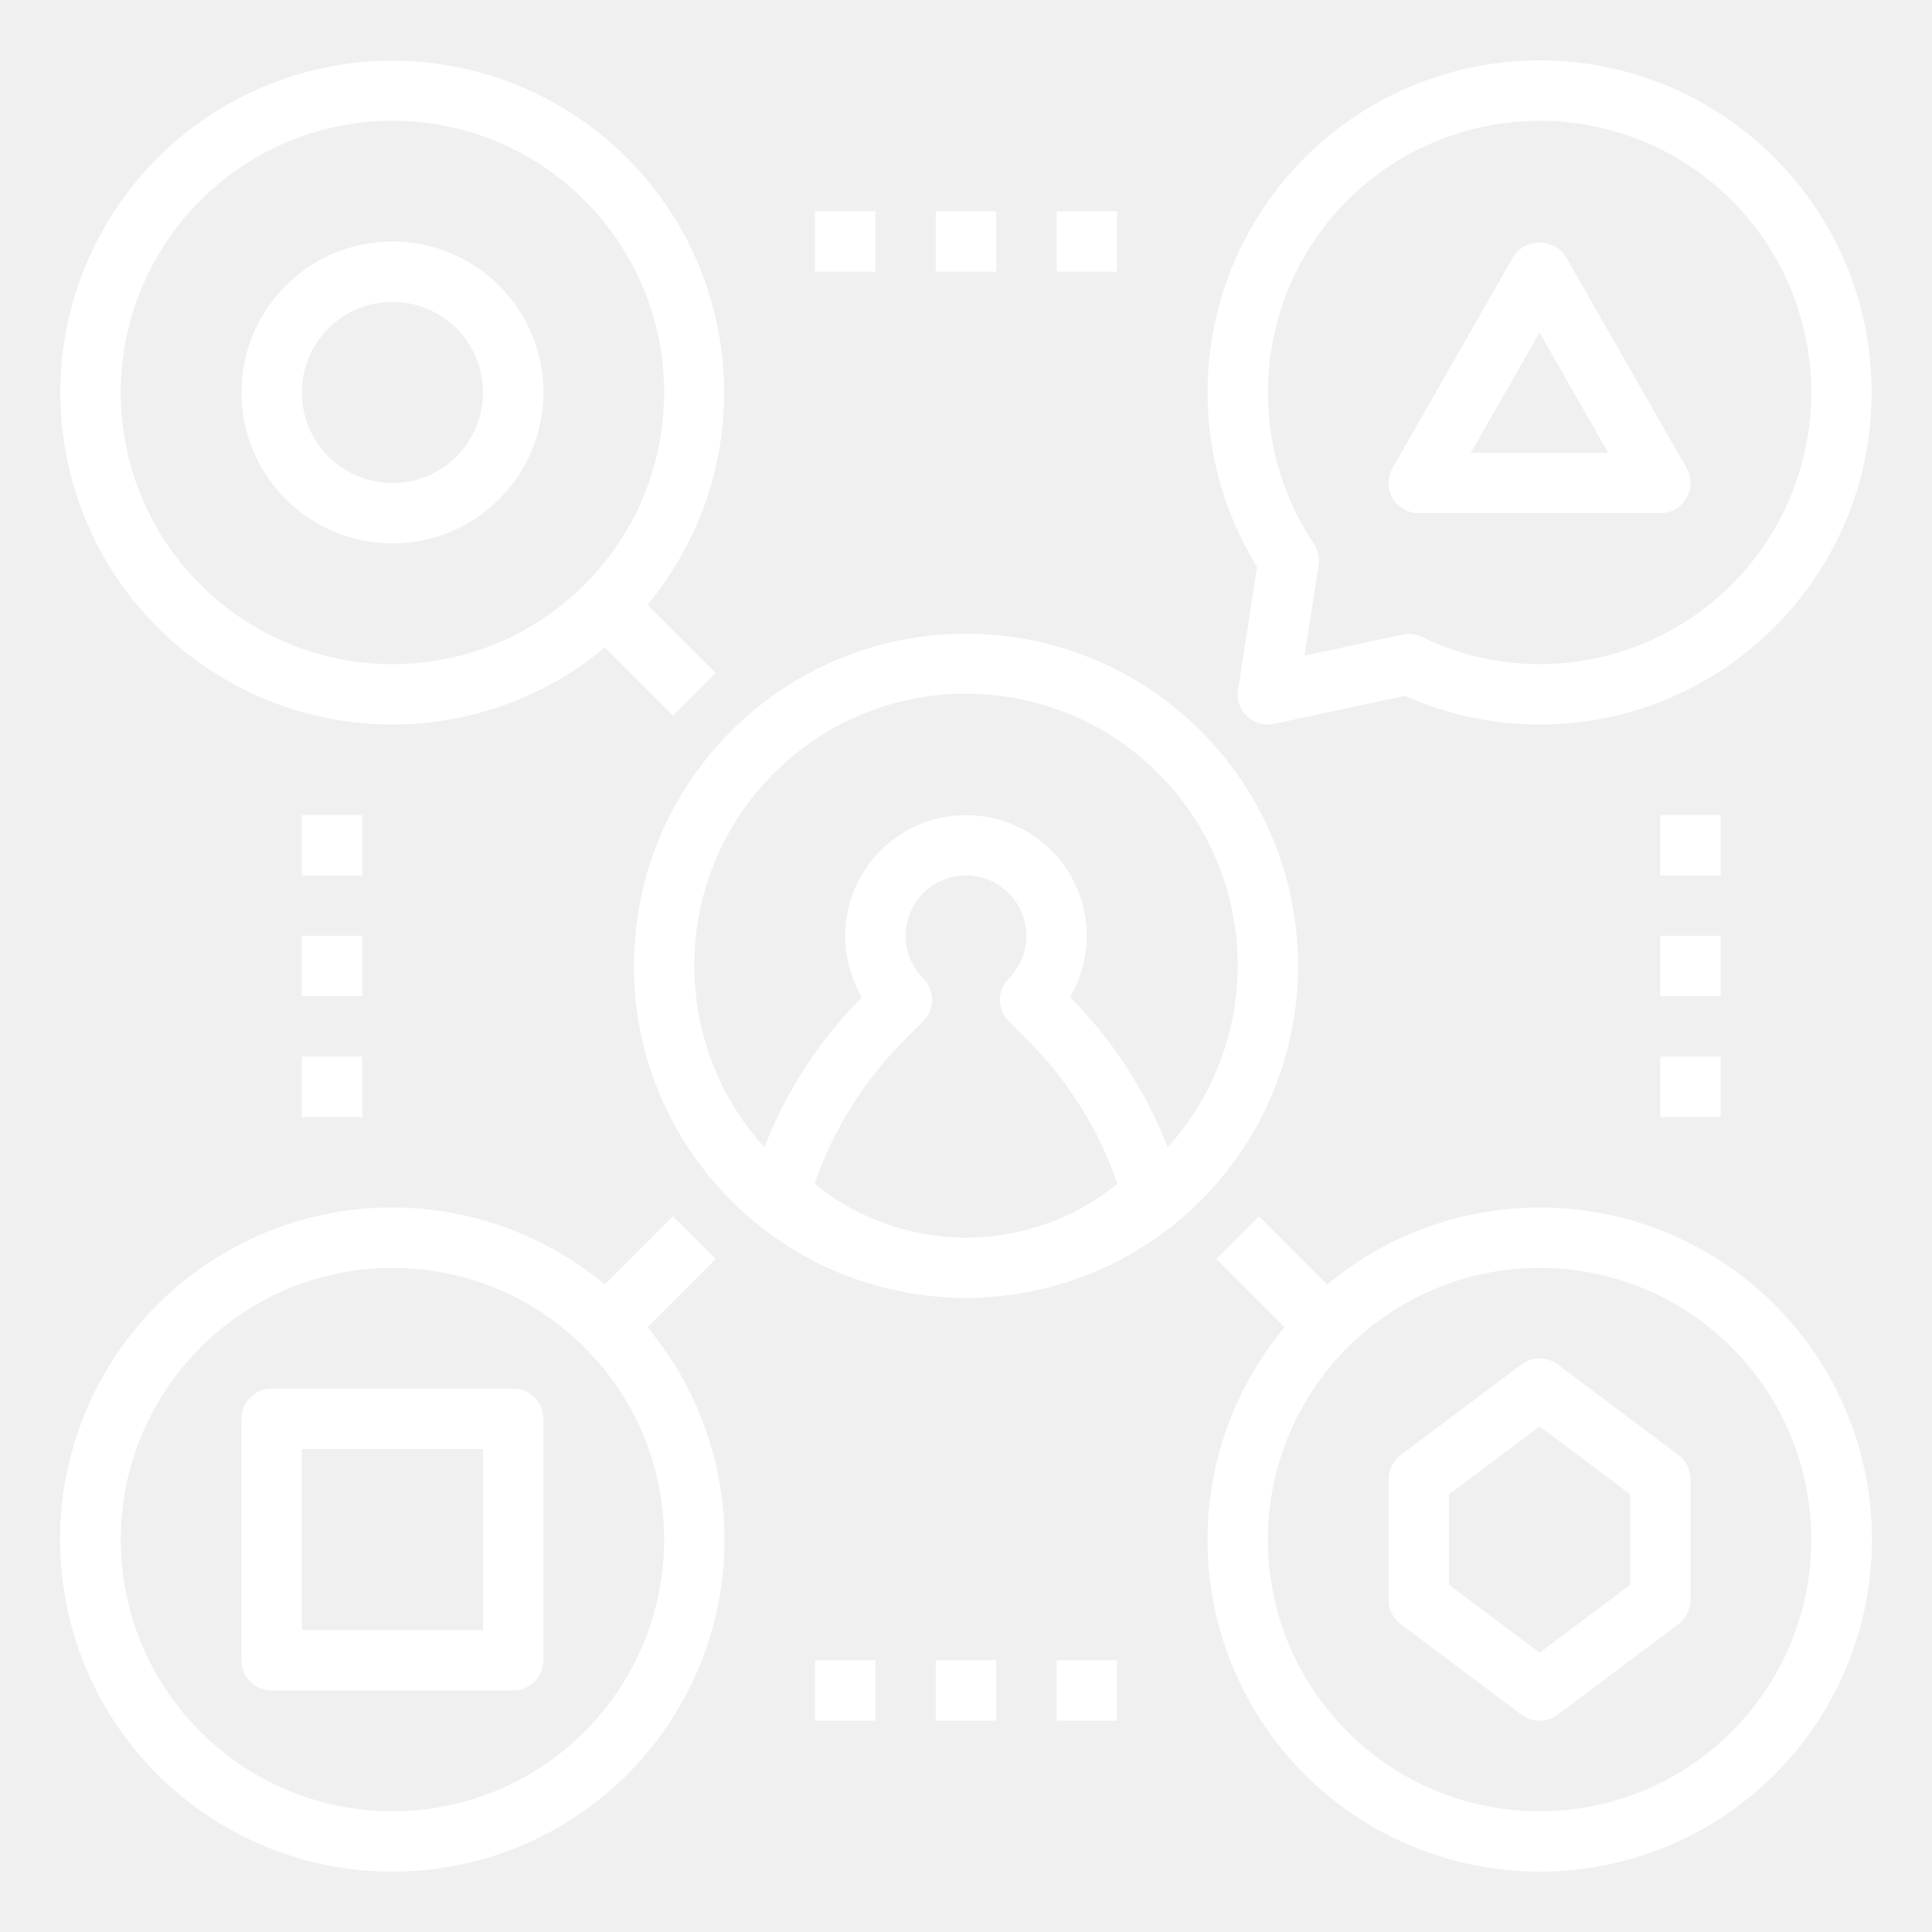
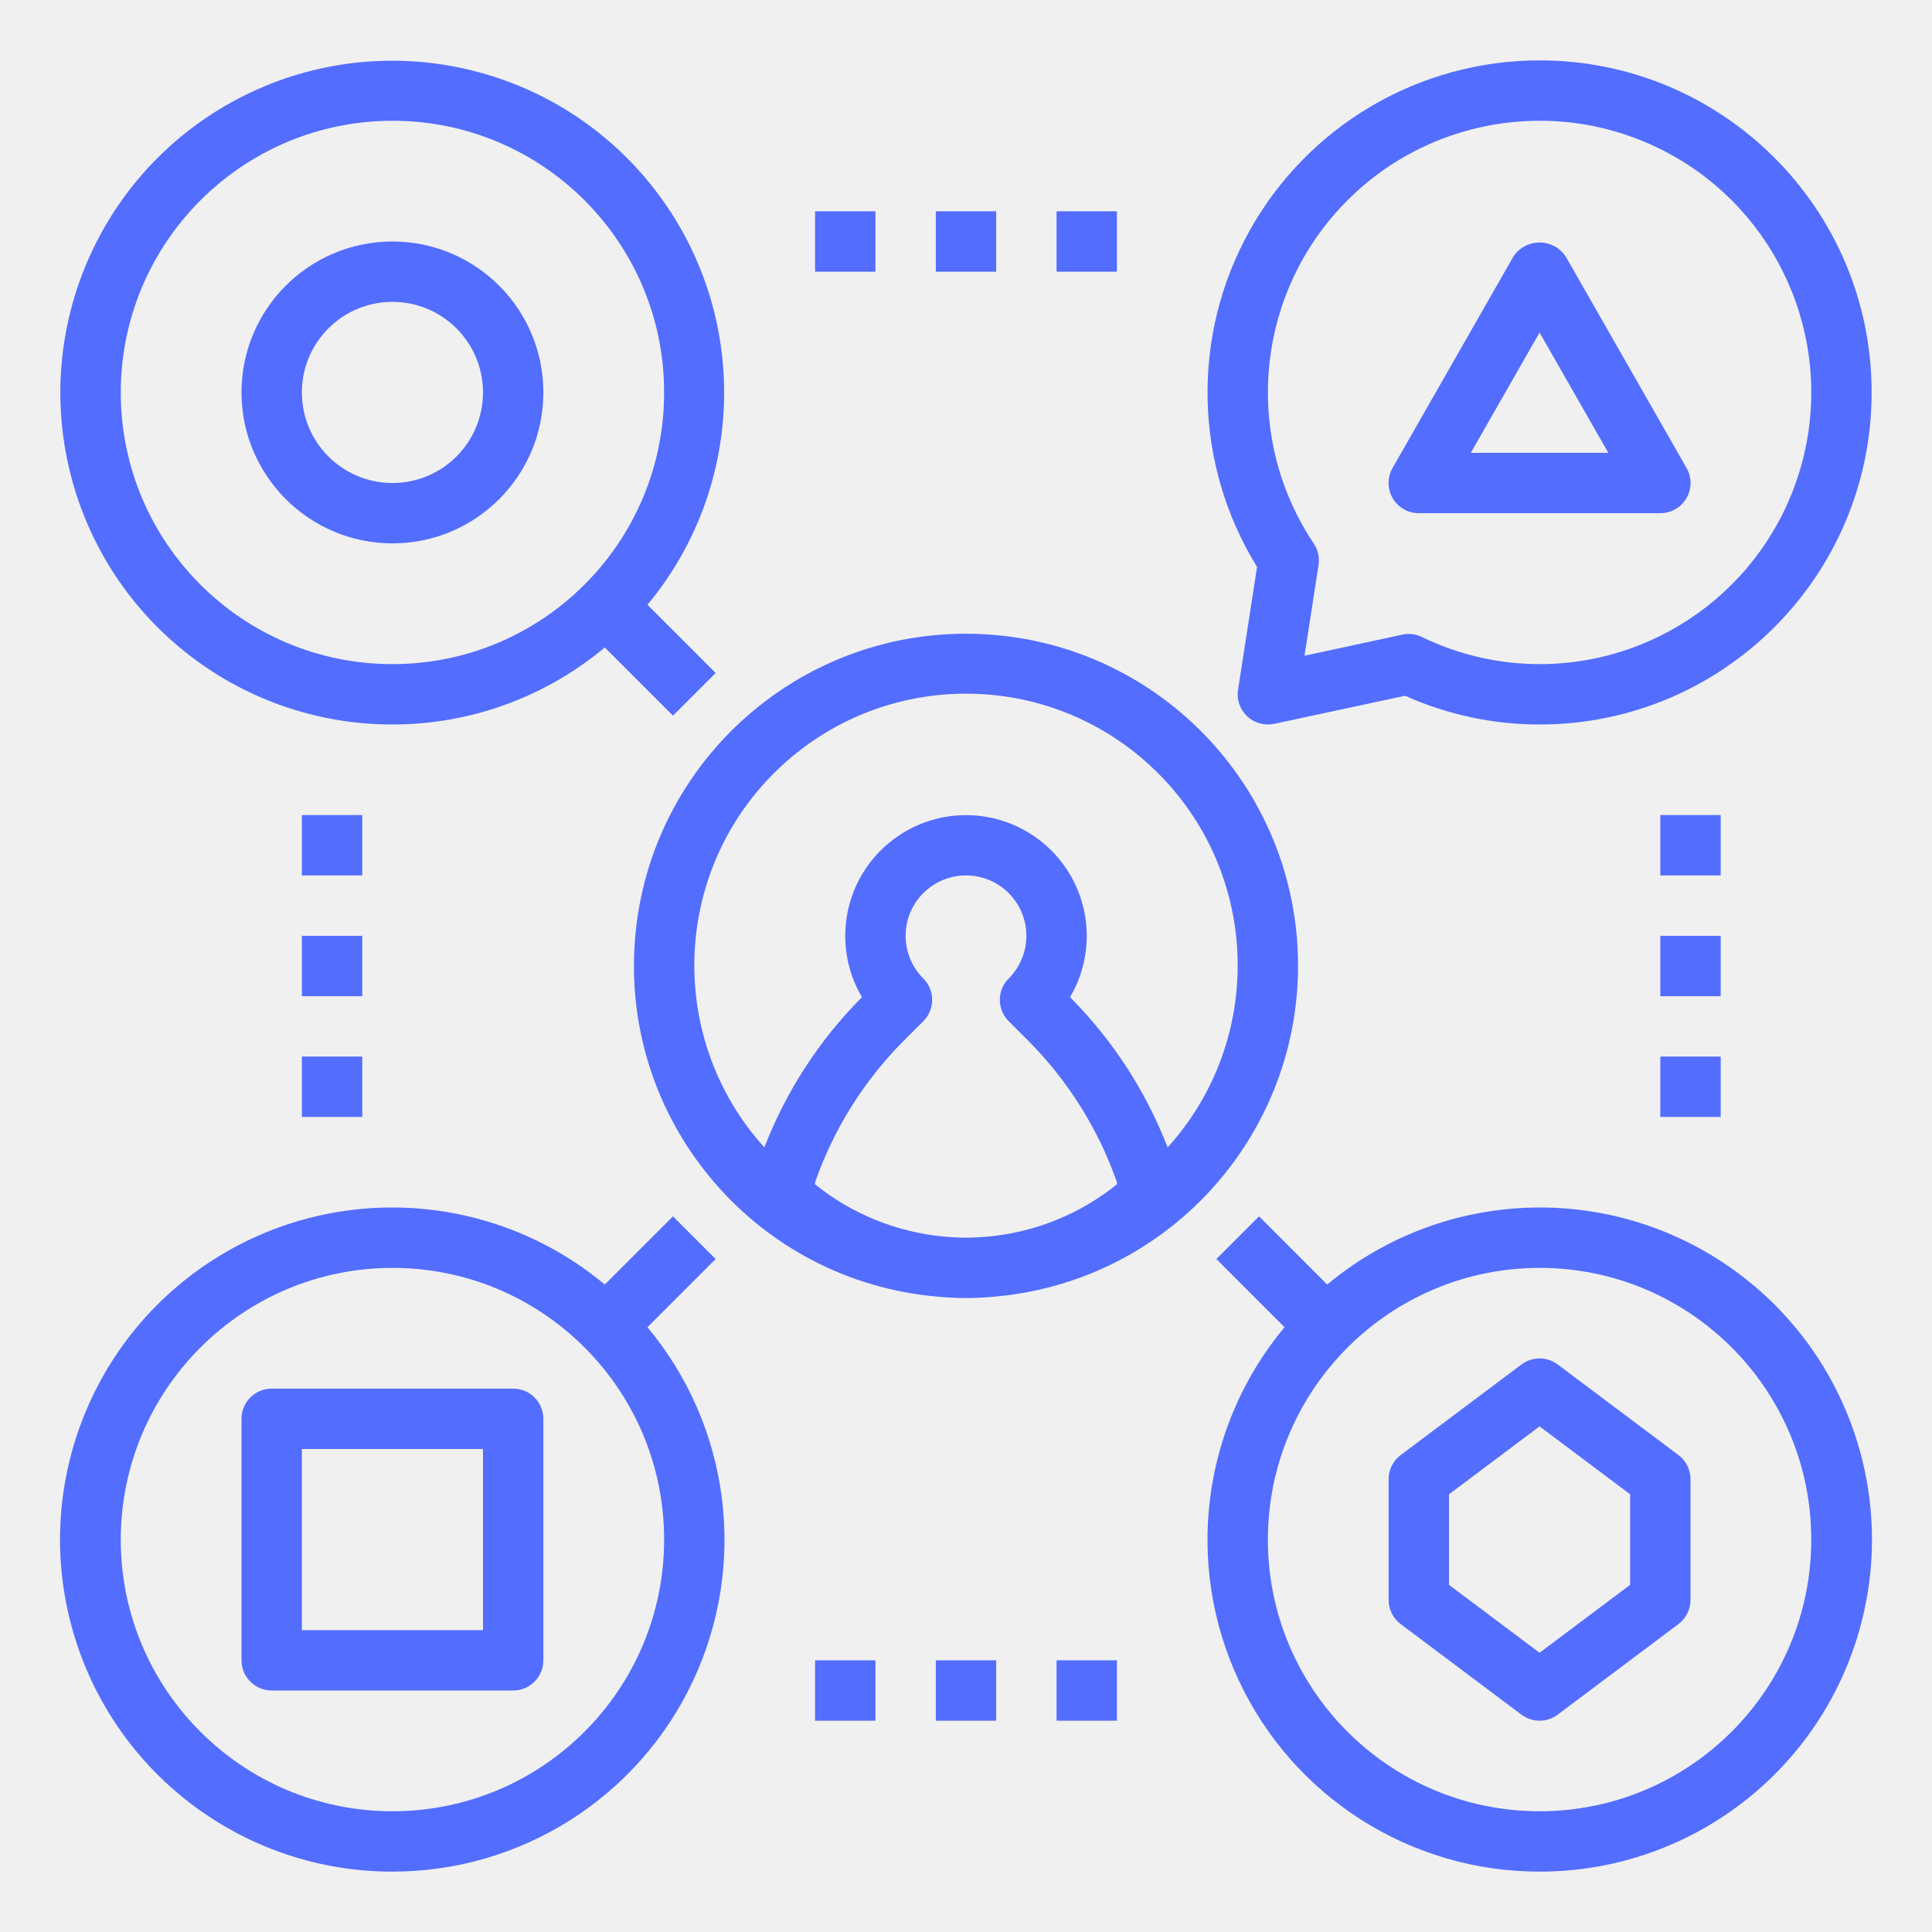
<svg xmlns="http://www.w3.org/2000/svg" viewBox="0 0 64 64">
  <g id="outline">
-     <path fill="white" d="M13,62a10.992,10.992,0,0,0,8.448-18.034l2.259-2.259-1.414-1.414-2.259,2.259A11,11,0,1,0,13,62Zm0-20a9,9,0,1,1-9,9A9.01,9.01,0,0,1,13,42Z" />
-     <path fill="white" d="M13,24a10.953,10.953,0,0,0,7.034-2.552l2.259,2.259,1.414-1.414-2.259-2.259A10.994,10.994,0,1,0,13,24ZM13,4a9,9,0,1,1-9,9A9.01,9.01,0,0,1,13,4Z" />
-     <path fill="white" d="M43,32A11,11,0,1,0,31.037,42.951c.319.031.64.049.963.049s.644-.018.963-.049A11.01,11.01,0,0,0,43,32Zm-6,7.232a7.975,7.975,0,0,1-4.253,1.73C32.5,40.983,32.252,41,32,41s-.5-.017-.747-.038A7.975,7.975,0,0,1,27,39.232v-.066a12.461,12.461,0,0,1,2.943-4.695l.643-.643a1,1,0,0,0,0-1.414,2,2,0,1,1,2.828,0,1,1,0,0,0,0,1.414l.643.643A12.461,12.461,0,0,1,37,39.166Zm-1.529-6.175-.024-.025a4,4,0,1,0-6.894,0l-.024.025A14.453,14.453,0,0,0,25.32,38.01a9,9,0,1,1,13.36,0A14.453,14.453,0,0,0,35.471,33.057Z" />
-     <path fill="white" d="M13,18a5,5,0,1,0-5-5A5.006,5.006,0,0,0,13,18Zm0-8a3,3,0,1,1-3,3A3,3,0,0,1,13,10Z" />
-     <path fill="white" d="M9,56h8a1,1,0,0,0,1-1V47a1,1,0,0,0-1-1H9a1,1,0,0,0-1,1v8A1,1,0,0,0,9,56Zm1-8h6v6H10Z" />
-     <path fill="white" d="M51.868,8.5a1.04,1.04,0,0,0-1.736,0l-4,7A1,1,0,0,0,47,17h8a1,1,0,0,0,.868-1.5ZM48.723,15,51,11.016,53.277,15Z" />
-     <path fill="white" d="M51,62a11,11,0,1,0-7.034-19.448l-2.259-2.259-1.414,1.414,2.259,2.259A10.992,10.992,0,0,0,51,62Zm0-20a9,9,0,1,1-9,9A9.01,9.01,0,0,1,51,42Z" />
-     <path fill="white" d="M50.4,56.8a1,1,0,0,0,1.2,0l4-3A1,1,0,0,0,56,53V49a1,1,0,0,0-.4-.8l-4-3a1,1,0,0,0-1.2,0l-4,3a1,1,0,0,0-.4.8v4a1,1,0,0,0,.4.8ZM48,49.5l3-2.25,3,2.25v3l-3,2.25L48,52.5Z" />
-     <rect fill="white" height="2" width="2" x="10" y="27" />
-     <rect fill="white" height="2" width="2" x="10" y="31" />
-     <rect fill="white" height="2" width="2" x="10" y="35" />
-     <rect fill="white" height="2" width="2" x="55" y="27" />
-     <rect fill="white" height="2" width="2" x="55" y="31" />
-     <rect fill="white" height="2" width="2" x="55" y="35" />
-     <rect fill="white" height="2" width="2" x="27" y="7" />
-     <rect fill="white" height="2" width="2" x="31" y="7" />
-     <rect fill="white" height="2" width="2" x="35" y="7" />
-     <rect fill="white" height="2" width="2" x="27" y="55" />
-     <rect fill="white" height="2" width="2" x="31" y="55" />
-     <rect fill="white" height="2" width="2" x="35" y="55" />
-     <path fill="white" d="M51,2a11,11,0,0,0-9.358,16.78l-.63,4.067A1,1,0,0,0,42,24a.983.983,0,0,0,.209-.022l4.337-.93A10.869,10.869,0,0,0,51,24,11,11,0,0,0,51,2Zm0,20a8.918,8.918,0,0,1-3.9-.9.99.99,0,0,0-.435-.1,1.052,1.052,0,0,0-.209.022l-3.243.7.466-3.006a1,1,0,0,0-.158-.71A9,9,0,1,1,51,22Z" />
+     <path fill="#536DFE" d="M13,62a10.992,10.992,0,0,0,8.448-18.034l2.259-2.259-1.414-1.414-2.259,2.259A11,11,0,1,0,13,62Zm0-20a9,9,0,1,1-9,9A9.01,9.01,0,0,1,13,42Z" />
+     <path fill="#536DFE" d="M13,24a10.953,10.953,0,0,0,7.034-2.552l2.259,2.259,1.414-1.414-2.259-2.259A10.994,10.994,0,1,0,13,24ZM13,4a9,9,0,1,1-9,9A9.01,9.01,0,0,1,13,4Z" />
+     <path fill="#536DFE" d="M43,32A11,11,0,1,0,31.037,42.951c.319.031.64.049.963.049s.644-.018.963-.049A11.01,11.01,0,0,0,43,32Zm-6,7.232a7.975,7.975,0,0,1-4.253,1.73C32.5,40.983,32.252,41,32,41s-.5-.017-.747-.038A7.975,7.975,0,0,1,27,39.232v-.066a12.461,12.461,0,0,1,2.943-4.695l.643-.643a1,1,0,0,0,0-1.414,2,2,0,1,1,2.828,0,1,1,0,0,0,0,1.414l.643.643A12.461,12.461,0,0,1,37,39.166Zm-1.529-6.175-.024-.025a4,4,0,1,0-6.894,0l-.024.025A14.453,14.453,0,0,0,25.32,38.01a9,9,0,1,1,13.36,0A14.453,14.453,0,0,0,35.471,33.057Z" />
+     <path fill="#536DFE" d="M13,18a5,5,0,1,0-5-5A5.006,5.006,0,0,0,13,18Zm0-8a3,3,0,1,1-3,3A3,3,0,0,1,13,10Z" />
+     <path fill="#536DFE" d="M9,56h8a1,1,0,0,0,1-1V47a1,1,0,0,0-1-1H9a1,1,0,0,0-1,1v8A1,1,0,0,0,9,56Zm1-8h6v6H10Z" />
+     <path fill="#536DFE" d="M51.868,8.5a1.04,1.04,0,0,0-1.736,0l-4,7A1,1,0,0,0,47,17h8a1,1,0,0,0,.868-1.5ZM48.723,15,51,11.016,53.277,15Z" />
+     <path fill="#536DFE" d="M51,62a11,11,0,1,0-7.034-19.448l-2.259-2.259-1.414,1.414,2.259,2.259A10.992,10.992,0,0,0,51,62Zm0-20a9,9,0,1,1-9,9A9.01,9.01,0,0,1,51,42Z" />
+     <path fill="#536DFE" d="M50.4,56.8a1,1,0,0,0,1.2,0l4-3A1,1,0,0,0,56,53V49a1,1,0,0,0-.4-.8l-4-3a1,1,0,0,0-1.2,0l-4,3a1,1,0,0,0-.4.8v4a1,1,0,0,0,.4.8ZM48,49.5l3-2.25,3,2.25v3l-3,2.25L48,52.5Z" />
+     <rect fill="#536DFE" height="2" width="2" x="10" y="27" />
+     <rect fill="#536DFE" height="2" width="2" x="10" y="31" />
+     <rect fill="#536DFE" height="2" width="2" x="10" y="35" />
+     <rect fill="#536DFE" height="2" width="2" x="55" y="27" />
+     <rect fill="#536DFE" height="2" width="2" x="55" y="31" />
+     <rect fill="#536DFE" height="2" width="2" x="55" y="35" />
+     <rect fill="#536DFE" height="2" width="2" x="27" y="7" />
+     <rect fill="#536DFE" height="2" width="2" x="31" y="7" />
+     <rect fill="#536DFE" height="2" width="2" x="35" y="7" />
+     <rect fill="#536DFE" height="2" width="2" x="27" y="55" />
+     <rect fill="#536DFE" height="2" width="2" x="31" y="55" />
+     <rect fill="#536DFE" height="2" width="2" x="35" y="55" />
+     <path fill="#536DFE" d="M51,2a11,11,0,0,0-9.358,16.78l-.63,4.067A1,1,0,0,0,42,24a.983.983,0,0,0,.209-.022l4.337-.93A10.869,10.869,0,0,0,51,24,11,11,0,0,0,51,2Zm0,20a8.918,8.918,0,0,1-3.9-.9.99.99,0,0,0-.435-.1,1.052,1.052,0,0,0-.209.022l-3.243.7.466-3.006a1,1,0,0,0-.158-.71A9,9,0,1,1,51,22Z" />
  </g>
</svg>
